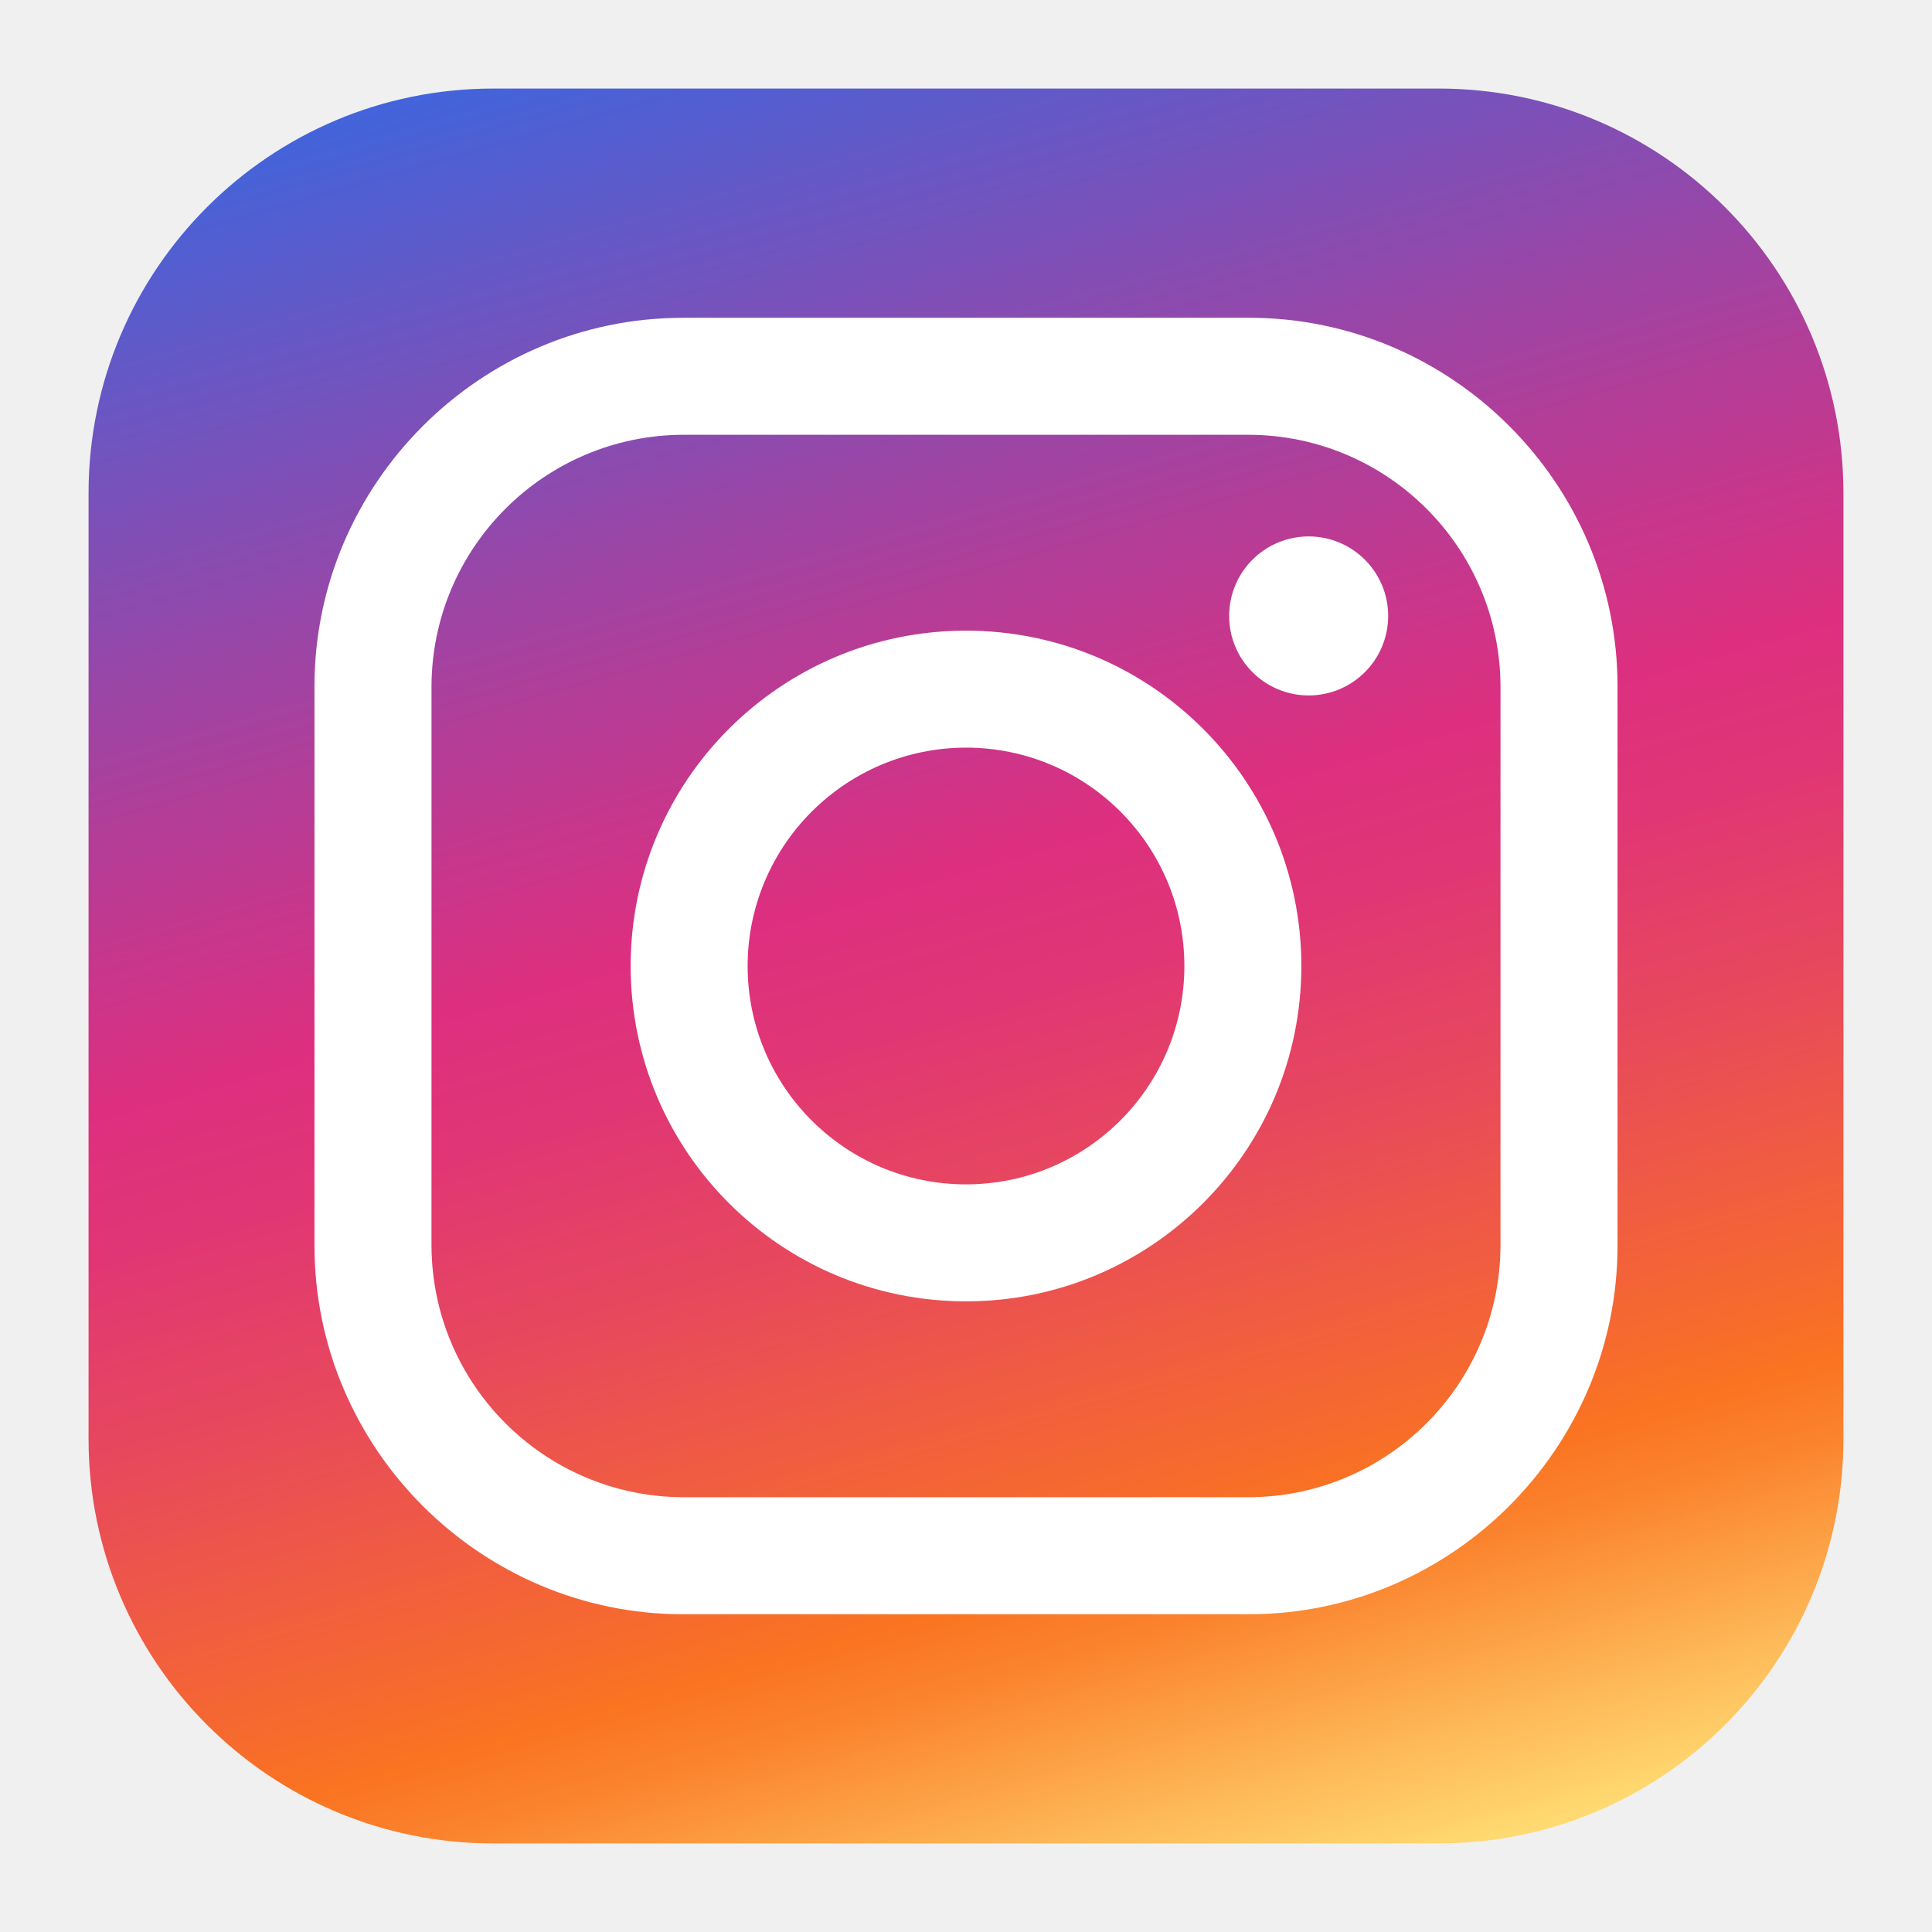
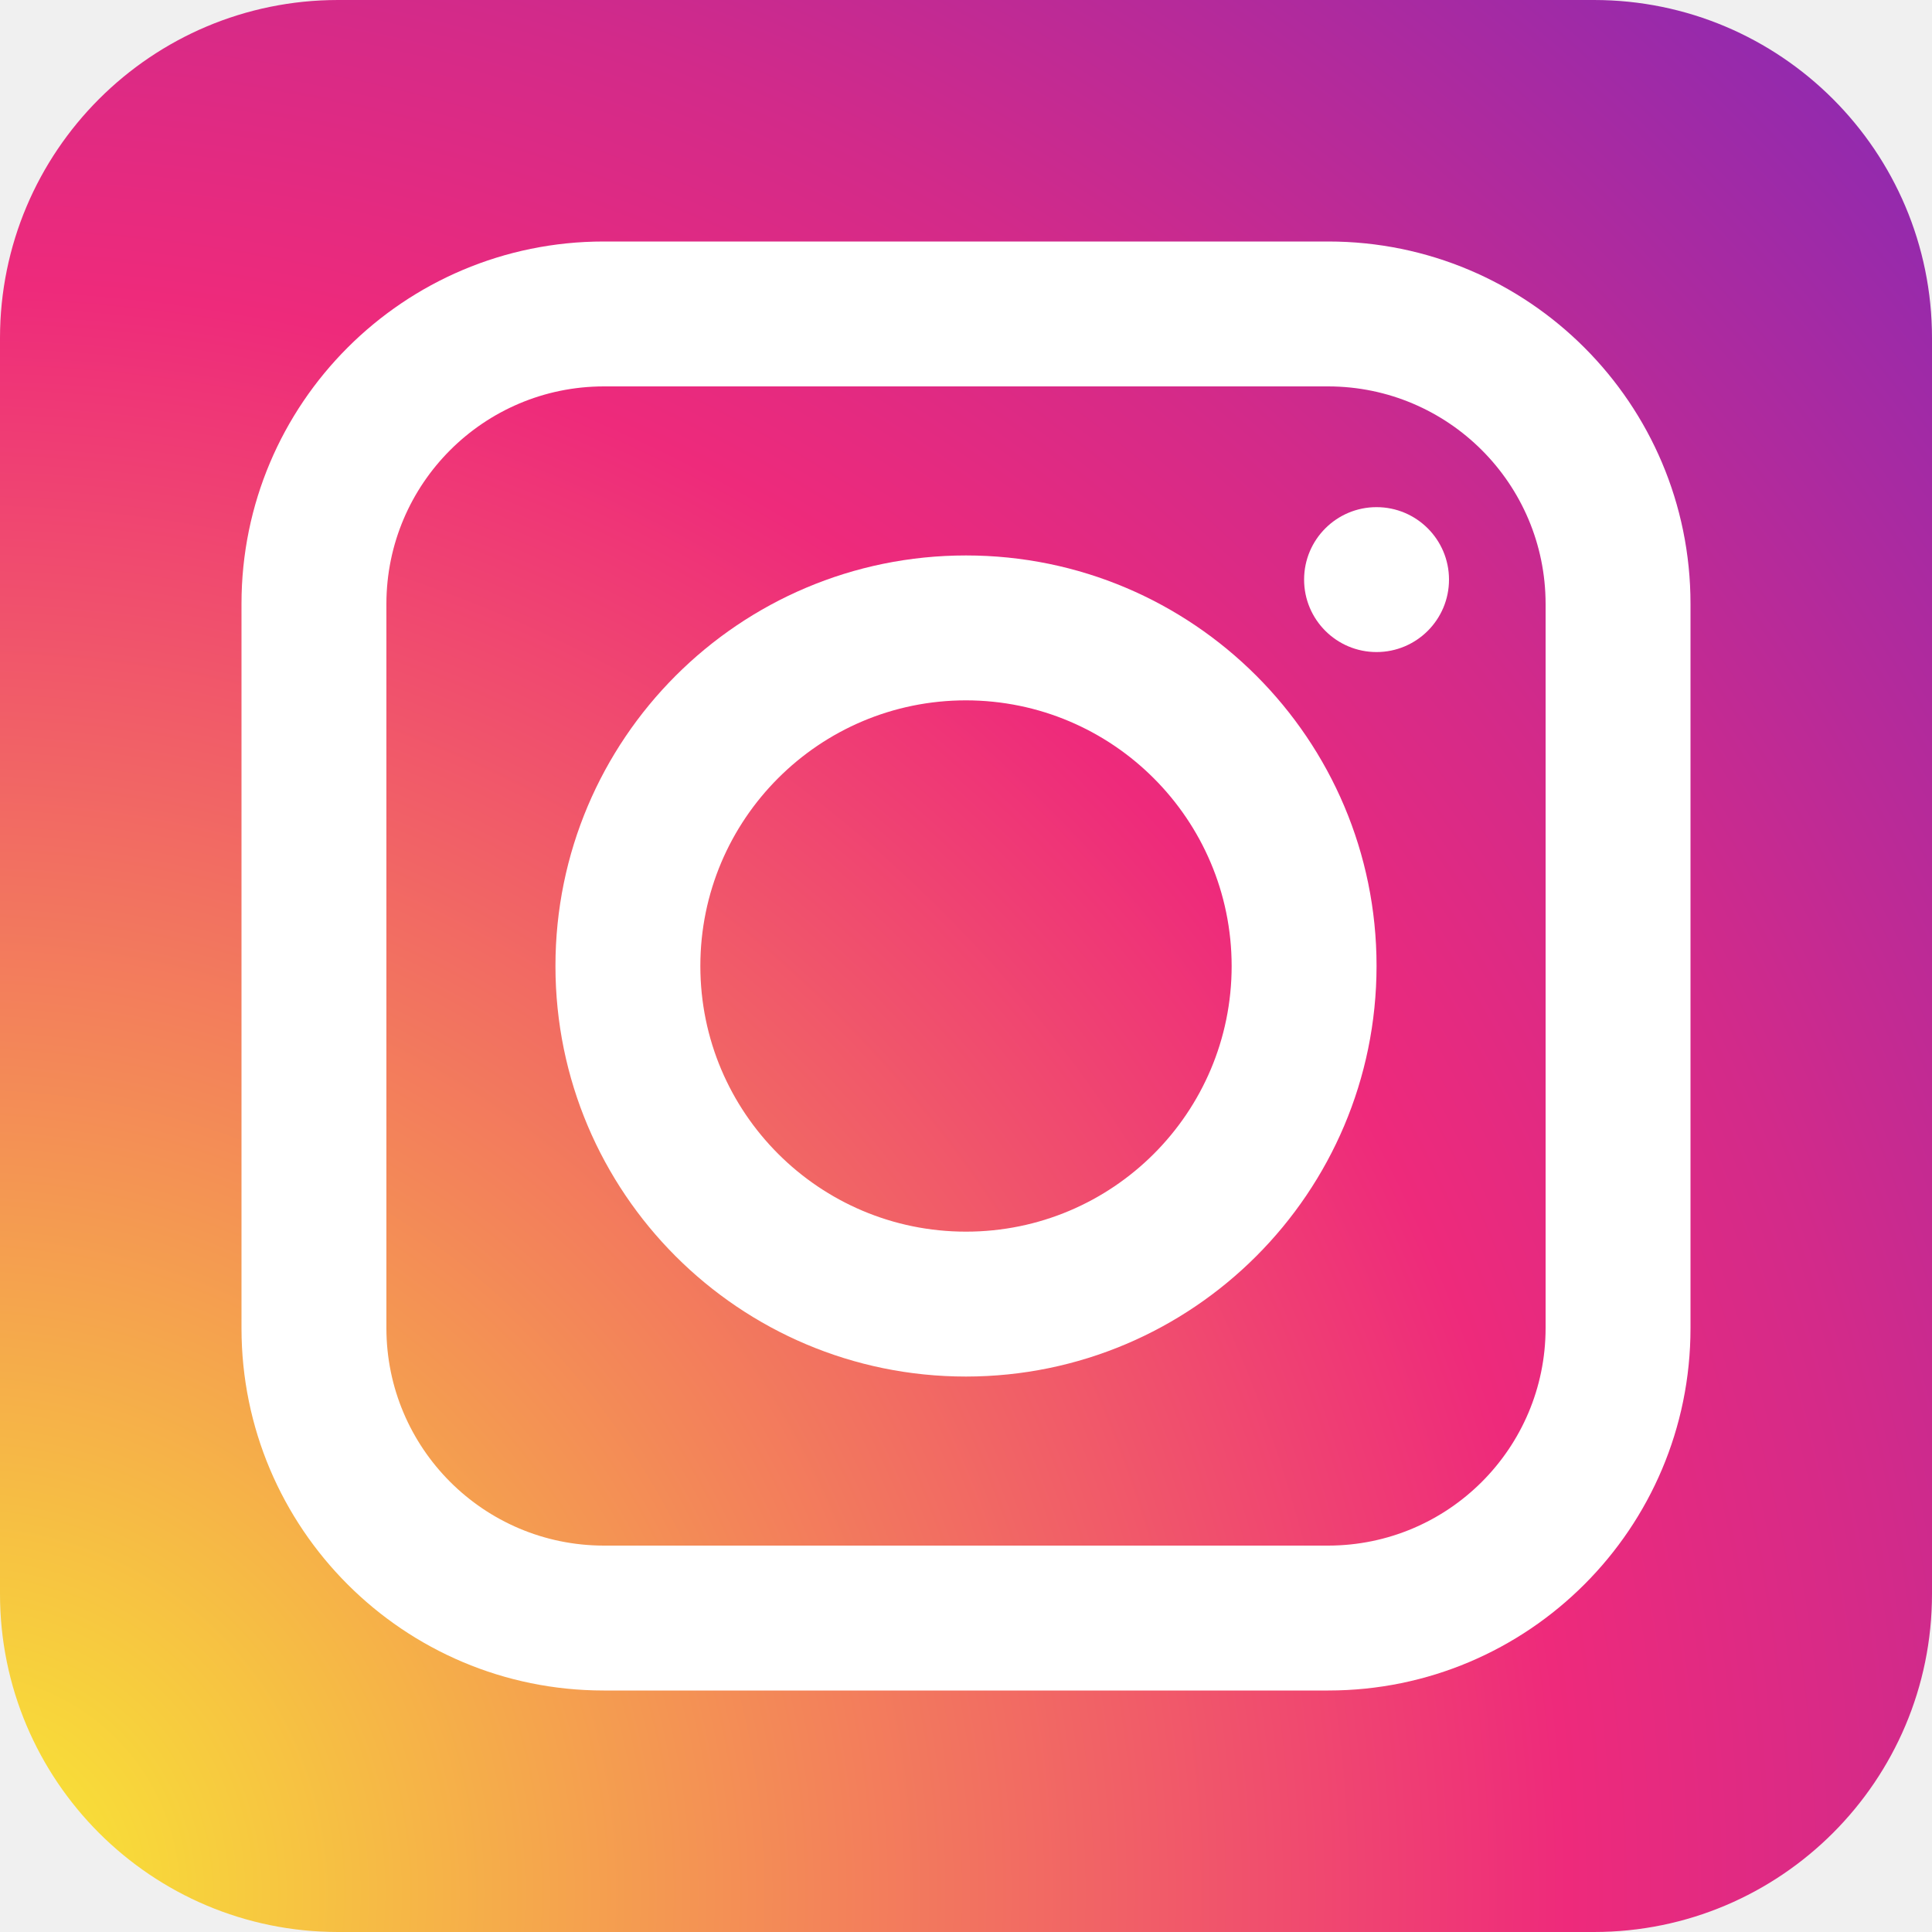
- <svg xmlns="http://www.w3.org/2000/svg" id="Apple" viewBox="0 0 512 512">
+ <svg xmlns="http://www.w3.org/2000/svg" viewBox="0 0 64 64">
  <defs>
-     <style>.cls-1{fill:url(#Nepojmenovaný_přechod_27);}.cls-2{fill:#fff;}</style>
-     <linearGradient gradientUnits="userSpaceOnUse" id="Nepojmenovaný_přechod_27" x1="328.27" x2="183.73" y1="508.05" y2="3.95">
-       <stop offset="0" stop-color="#ffdb73" />
-       <stop offset="0.08" stop-color="#fdad4e" />
-       <stop offset="0.15" stop-color="#fb832e" />
-       <stop offset="0.19" stop-color="#fa7321" />
-       <stop offset="0.23" stop-color="#f6692f" />
-       <stop offset="0.37" stop-color="#e84a5a" />
-       <stop offset="0.48" stop-color="#e03675" />
-       <stop offset="0.55" stop-color="#dd2f7f" />
-       <stop offset="0.68" stop-color="#b43d97" />
-       <stop offset="0.97" stop-color="#4d60d4" />
-       <stop offset="1" stop-color="#4264db" />
-     </linearGradient>
+     <style>.cls-1{fill:url(#radial-gradient);}.cls-2{fill:#fff;}</style>
+     <radialGradient cx="-578.95" cy="-837.6" gradientTransform="translate(499.5 629.5) scale(0.75)" gradientUnits="userSpaceOnUse" id="radial-gradient" r="197.06">
+       <stop offset="0" stop-color="#f9ed32" />
+       <stop offset="0.36" stop-color="#ee2a7b" />
+       <stop offset="0.44" stop-color="#d22a8a" />
+       <stop offset="0.6" stop-color="#8b2ab2" />
+       <stop offset="0.83" stop-color="#1b2af0" />
+       <stop offset="0.88" stop-color="#002aff" />
+     </radialGradient>
  </defs>
-   <rect class="cls-1" height="465.06" rx="107.23" ry="107.23" width="465.06" x="23.47" y="23.47" />
-   <path class="cls-2" d="M331,115.22a66.92,66.92,0,0,1,66.65,66.65V330.13A66.92,66.92,0,0,1,331,396.78H181a66.92,66.92,0,0,1-66.65-66.65V181.87A66.92,66.92,0,0,1,181,115.22H331m0-31H181c-53.71,0-97.66,44-97.66,97.66V330.13c0,53.71,44,97.66,97.66,97.66H331c53.71,0,97.66-44,97.66-97.66V181.87c0-53.71-43.95-97.66-97.66-97.66Z" />
-   <path class="cls-2" d="M256,198.13A57.87,57.87,0,1,1,198.13,256,57.94,57.94,0,0,1,256,198.13m0-31A88.87,88.87,0,1,0,344.87,256,88.87,88.87,0,0,0,256,167.13Z" />
-   <circle class="cls-2" cx="346.81" cy="163.23" r="21.07" />
+   <g data-name="3-instagram" id="_3-instagram">
+     <rect class="cls-1" height="64" rx="11.2" ry="11.2" transform="translate(64 64) rotate(180)" width="64" />
+     <path class="cls-2" d="M44,56H20A12,12,0,0,1,8,44V20A12,12,0,0,1,20,8H44A12,12,0,0,1,56,20V44A12,12,0,0,1,44,56ZM20,12.8A7.21,7.21,0,0,0,12.8,20V44A7.21,7.21,0,0,0,20,51.2H44A7.21,7.21,0,0,0,51.2,44V20A7.21,7.21,0,0,0,44,12.8Z" />
+     <path class="cls-2" d="M32,45.6A13.6,13.6,0,1,1,45.6,32,13.61,13.61,0,0,1,32,45.6Zm0-22.4A8.8,8.8,0,1,0,40.8,32,8.81,8.81,0,0,0,32,23.2Z" />
+     <circle class="cls-2" cx="45.6" cy="19.2" r="2.4" />
+   </g>
</svg>
